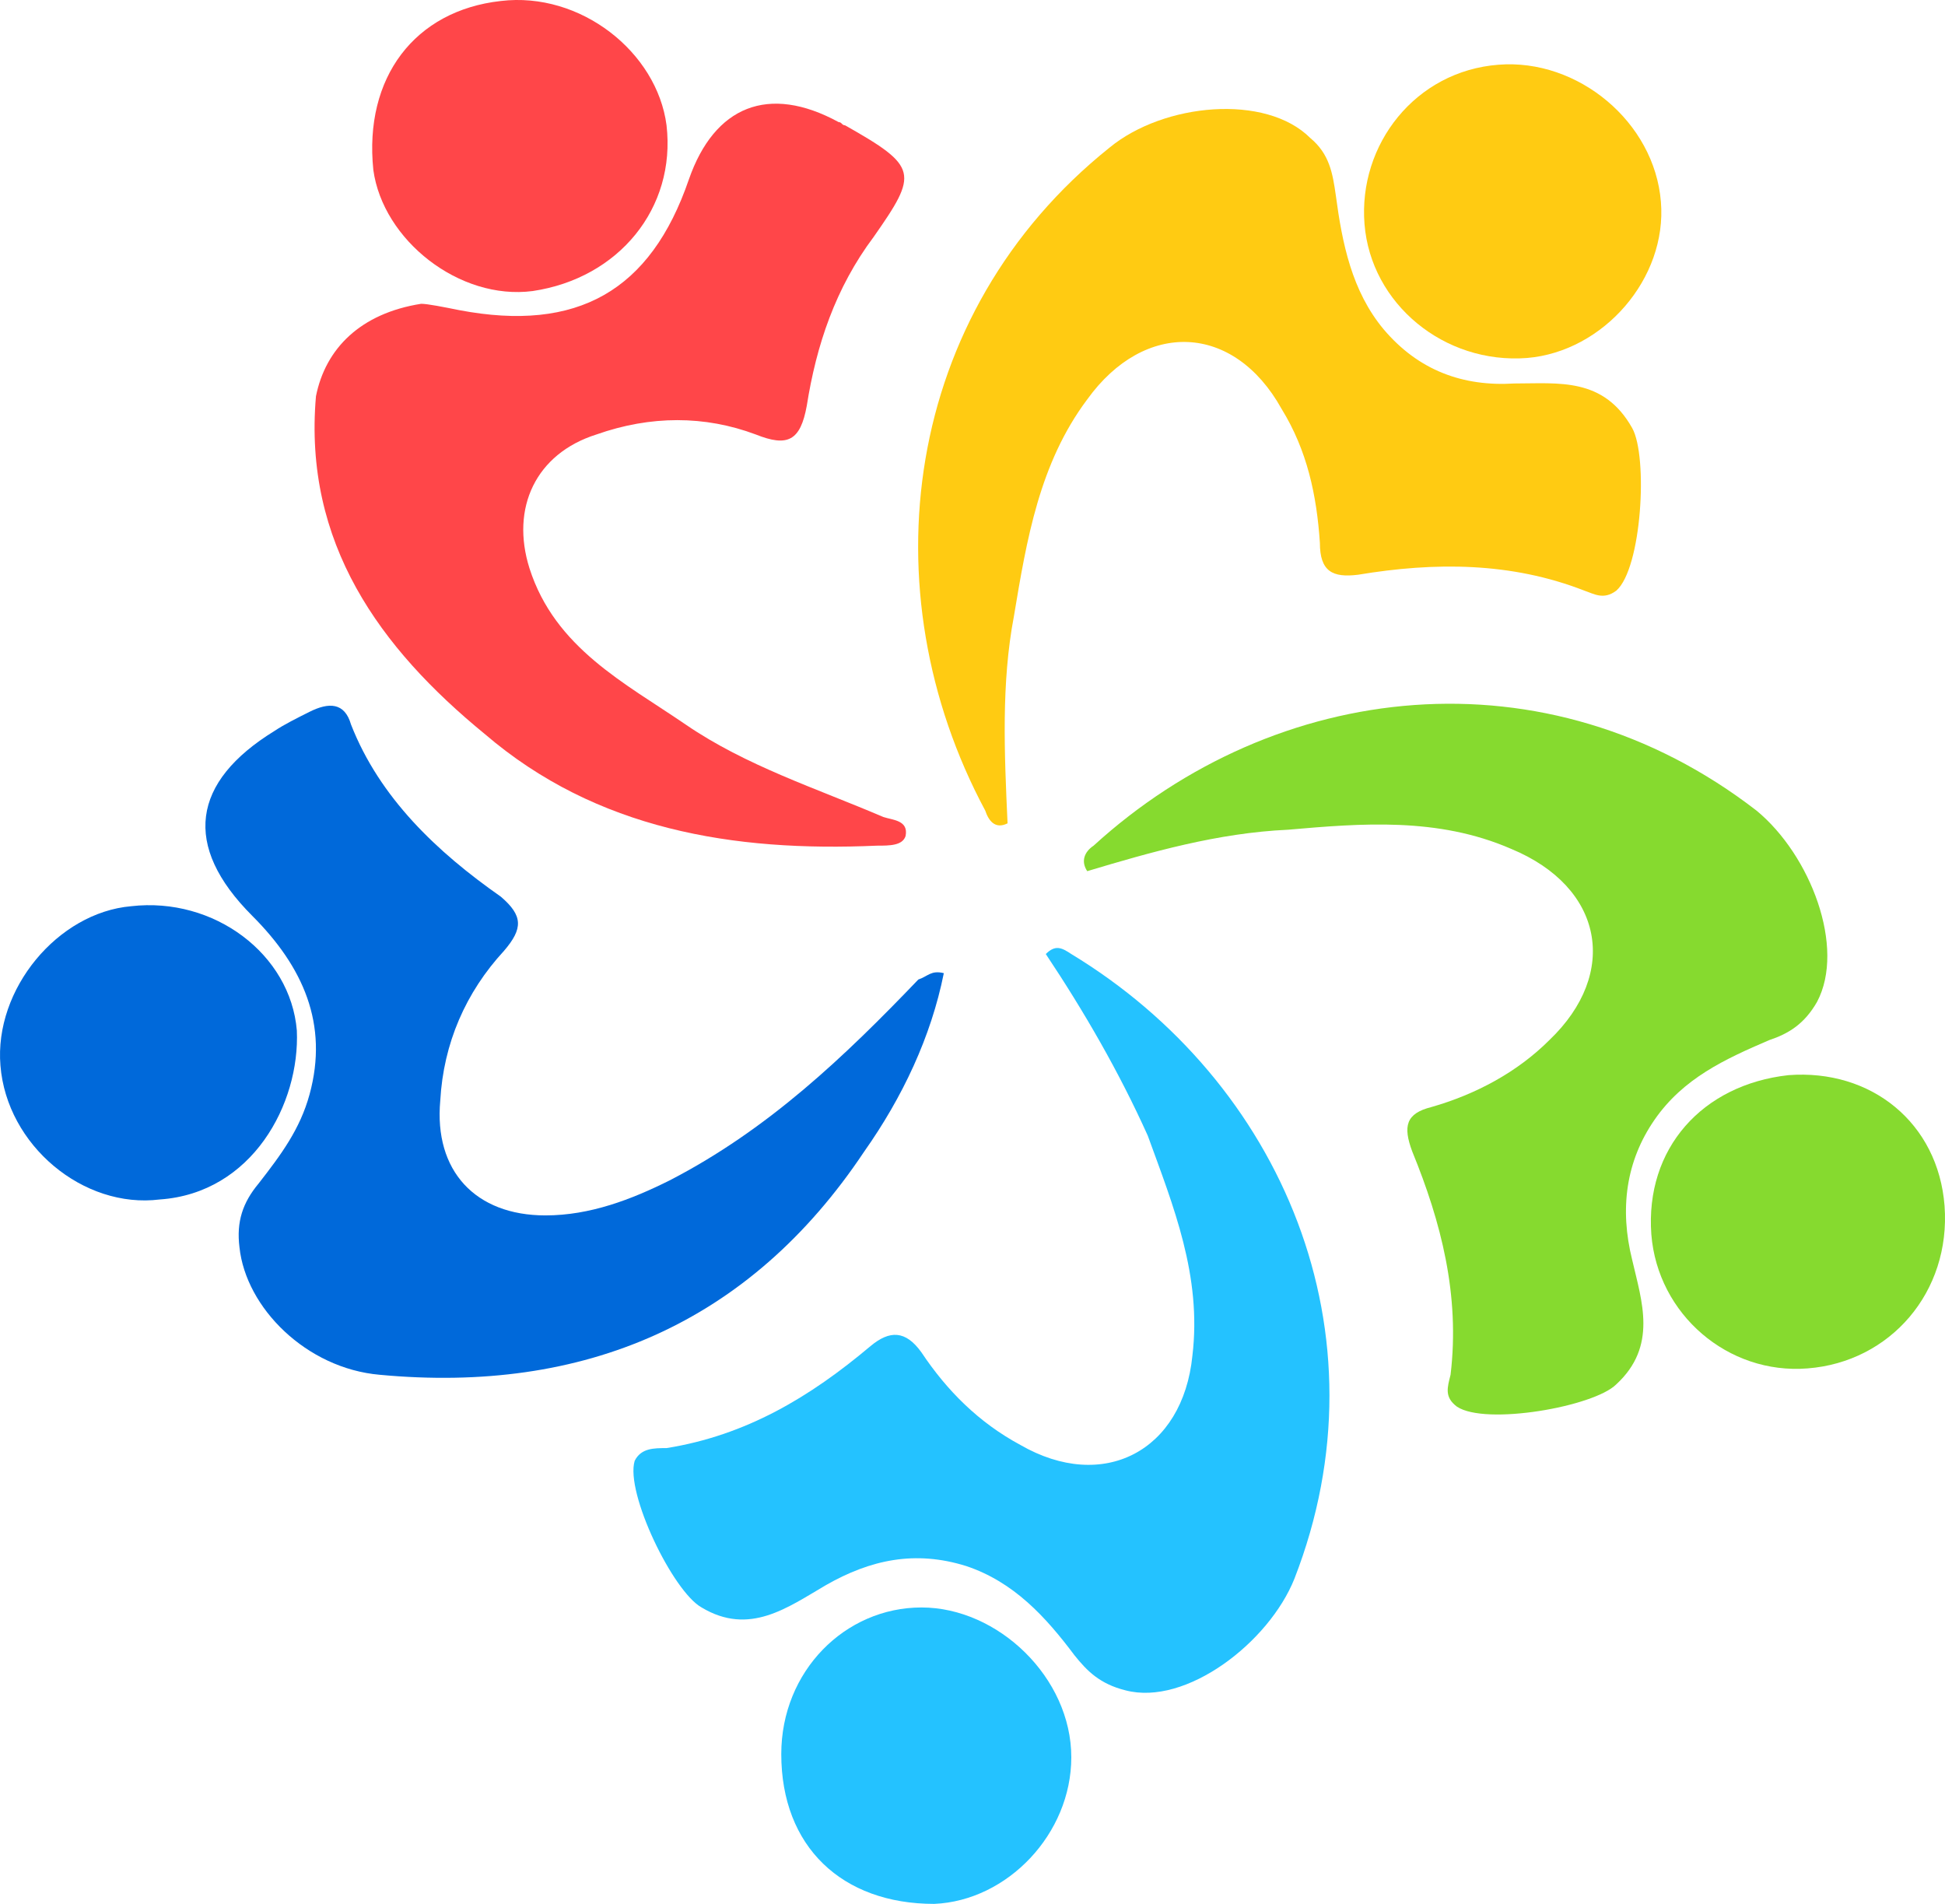
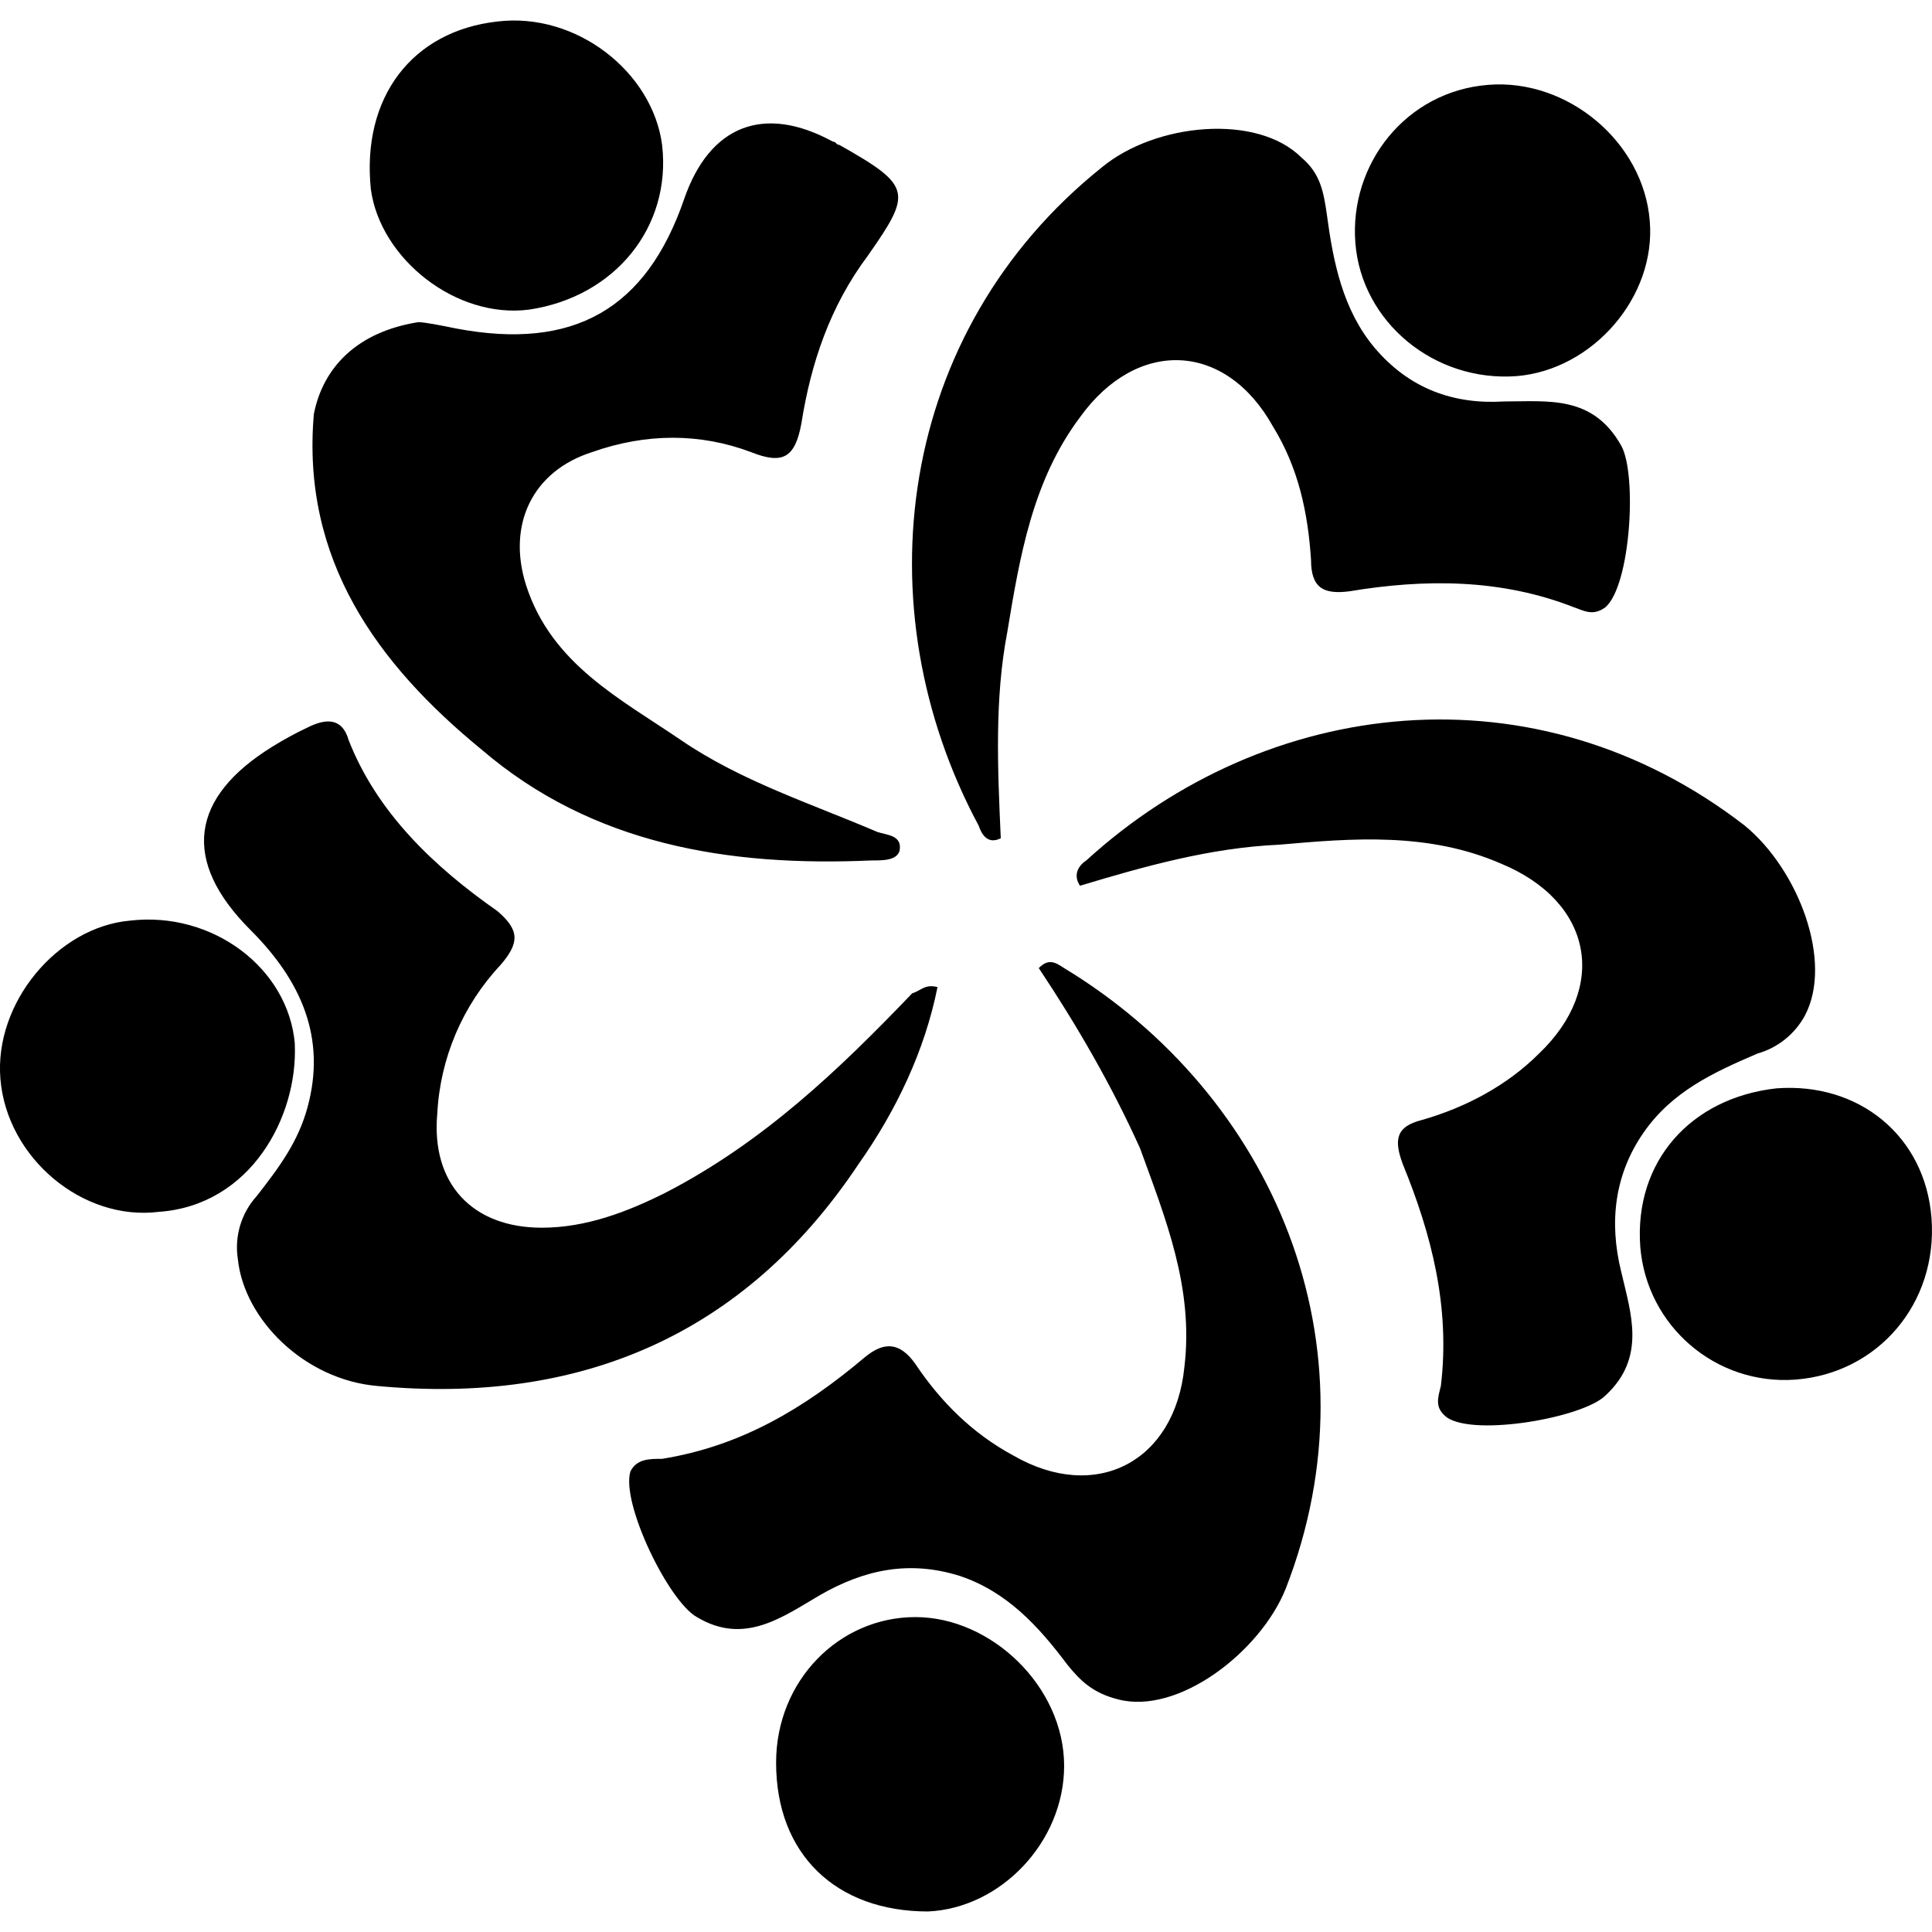
- <svg xmlns="http://www.w3.org/2000/svg" viewBox="0 0 61.028 59.731">
-   <style>.st1{fill:#86da2f}.st2{fill:#24c2ff}.st3{fill:#ffcb12}.st4{fill:#0069da}.st5{fill:#ff4649}</style>
-   <path class="st1" d="M56.114 33.731c2.6-.2 4.7 1.5 4.9 4.1.2 2.7-1.7 4.9-4.3 5.1-2.5.2-4.7-1.7-4.9-4.2-.2-2.7 1.6-4.7 4.3-5z" />
-   <path class="st2" d="M24.514 55.031c0-2.6 2-4.6 4.4-4.6s4.7 2.2 4.7 4.7c0 2.4-2 4.5-4.3 4.6-2.9 0-4.8-1.8-4.8-4.7z" />
-   <path class="st3" d="M31.614 25.831c-.4.2-.6-.1-.7-.4-3.7-6.9-2.6-15.6 3.9-20.8 1.7-1.4 4.9-1.7 6.3-.3.6.5.7 1.1.8 1.8.2 1.5.5 3 1.5 4.2 1.1 1.3 2.5 1.8 4.1 1.7 1.4 0 2.8-.2 3.7 1.4.5.9.3 4.4-.5 5.1-.4.3-.7.1-1 0-2.3-.9-4.7-.9-7.1-.5-.8.1-1.2-.1-1.2-1-.1-1.5-.4-2.9-1.2-4.2-1.5-2.7-4.3-2.8-6.1-.3-1.5 2-1.9 4.4-2.3 6.8-.4 2.1-.3 4.3-.2 6.5 0 0-.1 0 0 0z" />
-   <path class="st1" d="M34.114 27.331c-.2-.3-.1-.6.2-.8 5.7-5.2 14.2-6.2 20.8-1.1 1.7 1.4 2.8 4.3 1.9 6-.4.7-.9 1-1.5 1.2-1.4.6-2.7 1.2-3.6 2.5s-1.1 2.8-.7 4.4c.3 1.3.8 2.7-.5 3.9-.7.7-4.1 1.3-5 .7-.4-.3-.3-.6-.2-1 .3-2.5-.3-4.8-1.2-7-.3-.8-.2-1.2.6-1.4 1.4-.4 2.7-1.1 3.7-2.1 2.2-2.1 1.7-4.8-1.2-6-2.3-1-4.7-.8-7-.6-2.2.1-4.3.7-6.3 1.3z" />
-   <path class="st2" d="M32.814 29.931c.3-.3.5-.2.8 0 6.6 4 10 11.9 7 19.6-.8 2-3.4 4-5.3 3.5-.8-.2-1.2-.6-1.6-1.1-.9-1.2-1.9-2.3-3.4-2.8-1.6-.5-3-.2-4.4.6-1.2.7-2.4 1.6-3.9.7-.9-.5-2.4-3.6-2.1-4.6.2-.4.6-.4 1-.4 2.5-.4 4.5-1.6 6.4-3.2.6-.5 1.1-.5 1.6.2.8 1.2 1.8 2.2 3.1 2.9 2.6 1.5 5.1.2 5.4-2.8.3-2.5-.6-4.7-1.4-6.9-.9-2-2-3.9-3.2-5.7z" />
-   <path class="st4" d="M29.614 30.531c-.4 2-1.3 3.9-2.5 5.6-3.6 5.4-8.8 7.6-15.2 7-2.3-.2-4.2-2.1-4.4-4-.1-.8.1-1.4.6-2 .7-.9 1.3-1.7 1.6-2.8.6-2.2-.2-4-1.8-5.6-2.2-2.2-1.9-4.2.7-5.8.3-.2.7-.4 1.1-.6.6-.3 1.1-.3 1.3.4.9 2.3 2.7 4 4.7 5.4.7.6.7 1 .1 1.7-1.2 1.3-1.9 2.9-2 4.7-.2 2.2 1.1 3.6 3.3 3.6 1.4 0 2.7-.5 3.9-1.1 3.1-1.6 5.5-3.9 7.8-6.3.3-.1.4-.3.8-.2z" />
-   <path class="st5" d="M13.214 9.531c.2 0 .7.1 1.2.2 3.7.7 6-.6 7.2-4.1.8-2.3 2.5-3 4.7-1.8.1 0 .1.1.2.1 2.3 1.3 2.3 1.5.9 3.5-1.2 1.6-1.8 3.4-2.1 5.3-.2 1.1-.6 1.3-1.6.9-1.6-.6-3.3-.6-5 0-1.9.6-2.7 2.3-2.1 4.2.8 2.5 3 3.6 4.9 4.9s4.1 2 6.2 2.9c.3.1.8.1.7.6-.1.3-.5.3-.9.3-4.5.2-8.8-.5-12.3-3.5-3.3-2.7-5.7-6-5.3-10.6.3-1.5 1.4-2.6 3.3-2.9z" />
-   <path class="st4" d="M5.014 37.631c-2.4.3-4.8-1.7-5-4.2-.2-2.4 1.8-4.8 4.1-5 2.6-.3 5 1.5 5.2 3.9.1 2.3-1.4 5.1-4.3 5.3z" />
-   <path class="st3" d="M47.014 2.031c2.5-.2 4.9 1.8 5.1 4.3.2 2.4-1.8 4.7-4.2 4.9-2.6.2-4.9-1.7-5.1-4.2s1.6-4.8 4.2-5z" />
-   <path class="st5" d="M20.914 3.931c.3 2.6-1.5 4.8-4.2 5.2-2.3.3-4.7-1.6-5-3.8-.3-2.9 1.3-5 4-5.3 2.5-.3 4.9 1.6 5.2 3.9z" />
+ <svg xmlns="http://www.w3.org/2000/svg" role="img" viewBox="0 0 24 24">
+   <path d="M23.994 15.133c.079 1.061-.668 1.927-1.69 2.005a1.8 1.8 0 0 1-1.928-1.651c-.078-1.062.63-1.849 1.691-1.967 1.023-.078 1.849.59 1.927 1.613zm-12.623 4.955c-.944 0-1.73.786-1.73 1.809 0 1.14.747 1.848 1.887 1.848.904-.04 1.691-.865 1.691-1.809 0-.983-.904-1.848-1.848-1.848zm1.061-9.675c-.039-.865-.078-1.73.08-2.556.156-.944.314-1.887.904-2.674.707-.983 1.809-.944 2.399.118.314.511.432 1.062.471 1.652 0 .354.158.432.472.393.944-.157 1.888-.157 2.792.197.118.039.236.118.394 0 .314-.276.393-1.652.196-2.006-.354-.63-.904-.55-1.455-.55-.629.039-1.18-.158-1.612-.67-.393-.471-.511-1.06-.59-1.65-.04-.276-.079-.512-.315-.709-.55-.55-1.809-.432-2.477.118-2.556 2.045-2.989 5.467-1.534 8.18.04.118.118.236.275.157zm7.984 3.658c.354-.511.865-.747 1.415-.983a.973.973 0 0 0 .59-.472c.354-.669-.078-1.81-.747-2.36-2.595-2.006-5.938-1.612-8.18.433-.118.078-.157.196-.078.314.786-.236 1.612-.472 2.477-.51.905-.08 1.848-.158 2.753.235 1.14.472 1.337 1.534.472 2.36-.393.393-.905.668-1.455.825-.315.08-.354.236-.236.551.354.865.59 1.77.472 2.753-.04.157-.079.275.078.393.354.236 1.691 0 1.967-.275.511-.472.314-1.023.196-1.534-.157-.63-.078-1.219.276-1.73zm-7.197-2.045c-.118-.079-.197-.118-.315 0 .472.708.905 1.455 1.259 2.241.314.866.668 1.73.55 2.714-.118 1.18-1.1 1.69-2.123 1.101-.511-.275-.905-.669-1.22-1.14-.196-.276-.393-.276-.629-.08-.747.63-1.533 1.102-2.516 1.26-.158 0-.315 0-.394.157-.118.393.472 1.612.826 1.809.59.354 1.062 0 1.534-.276.55-.314 1.101-.432 1.73-.236.59.197.983.63 1.337 1.102.158.196.315.353.63.432.747.197 1.77-.59 2.084-1.376 1.18-3.028-.157-6.135-2.753-7.708zm-2.556 2.438c.472-.669.826-1.416.983-2.202-.157-.04-.197.04-.315.078-.904.944-1.848 1.849-3.067 2.478-.472.236-.983.433-1.534.433-.865 0-1.376-.551-1.298-1.416a2.92 2.92 0 0 1 .787-1.849c.236-.275.236-.432-.04-.668-.786-.55-1.494-1.22-1.848-2.124-.078-.275-.275-.275-.51-.157a4.293 4.293 0 0 0-.434.236c-1.022.63-1.14 1.416-.275 2.28.63.63.944 1.338.708 2.203-.118.433-.354.747-.63 1.101a.95.95 0 0 0-.235.787c.079.747.826 1.494 1.73 1.573 2.517.236 4.562-.63 5.978-2.753zm-4.68-5.152c1.376 1.18 3.067 1.455 4.837 1.377.157 0 .315 0 .354-.118.04-.197-.157-.197-.275-.236-.826-.354-1.691-.63-2.438-1.14S6.848 8.25 6.534 7.266c-.236-.747.078-1.415.825-1.651.669-.236 1.337-.236 1.967 0 .393.157.55.078.629-.354.118-.747.354-1.455.826-2.085.55-.786.55-.865-.354-1.376-.04 0-.04-.04-.079-.04-.865-.471-1.534-.196-1.848.709-.472 1.376-1.377 1.887-2.832 1.612-.196-.04-.393-.079-.472-.079-.747.118-1.18.55-1.297 1.14-.158 1.81.786 3.107 2.084 4.17zm-2.32 3.658c-.079-.944-1.023-1.652-2.045-1.534-.905.079-1.691 1.022-1.613 1.966.08.983 1.023 1.77 1.967 1.652 1.14-.079 1.73-1.18 1.69-2.084zm15.18-8.298c.943-.079 1.73-.983 1.651-1.927-.078-.983-1.022-1.77-2.005-1.691-1.023.079-1.73.983-1.652 1.966s.983 1.73 2.006 1.652zm-12.27-.826c1.062-.157 1.77-1.023 1.652-2.045C8.107.897 7.163.149 6.18.267c-1.062.118-1.691.944-1.573 2.085.118.865 1.061 1.612 1.966 1.494z" />
</svg>
